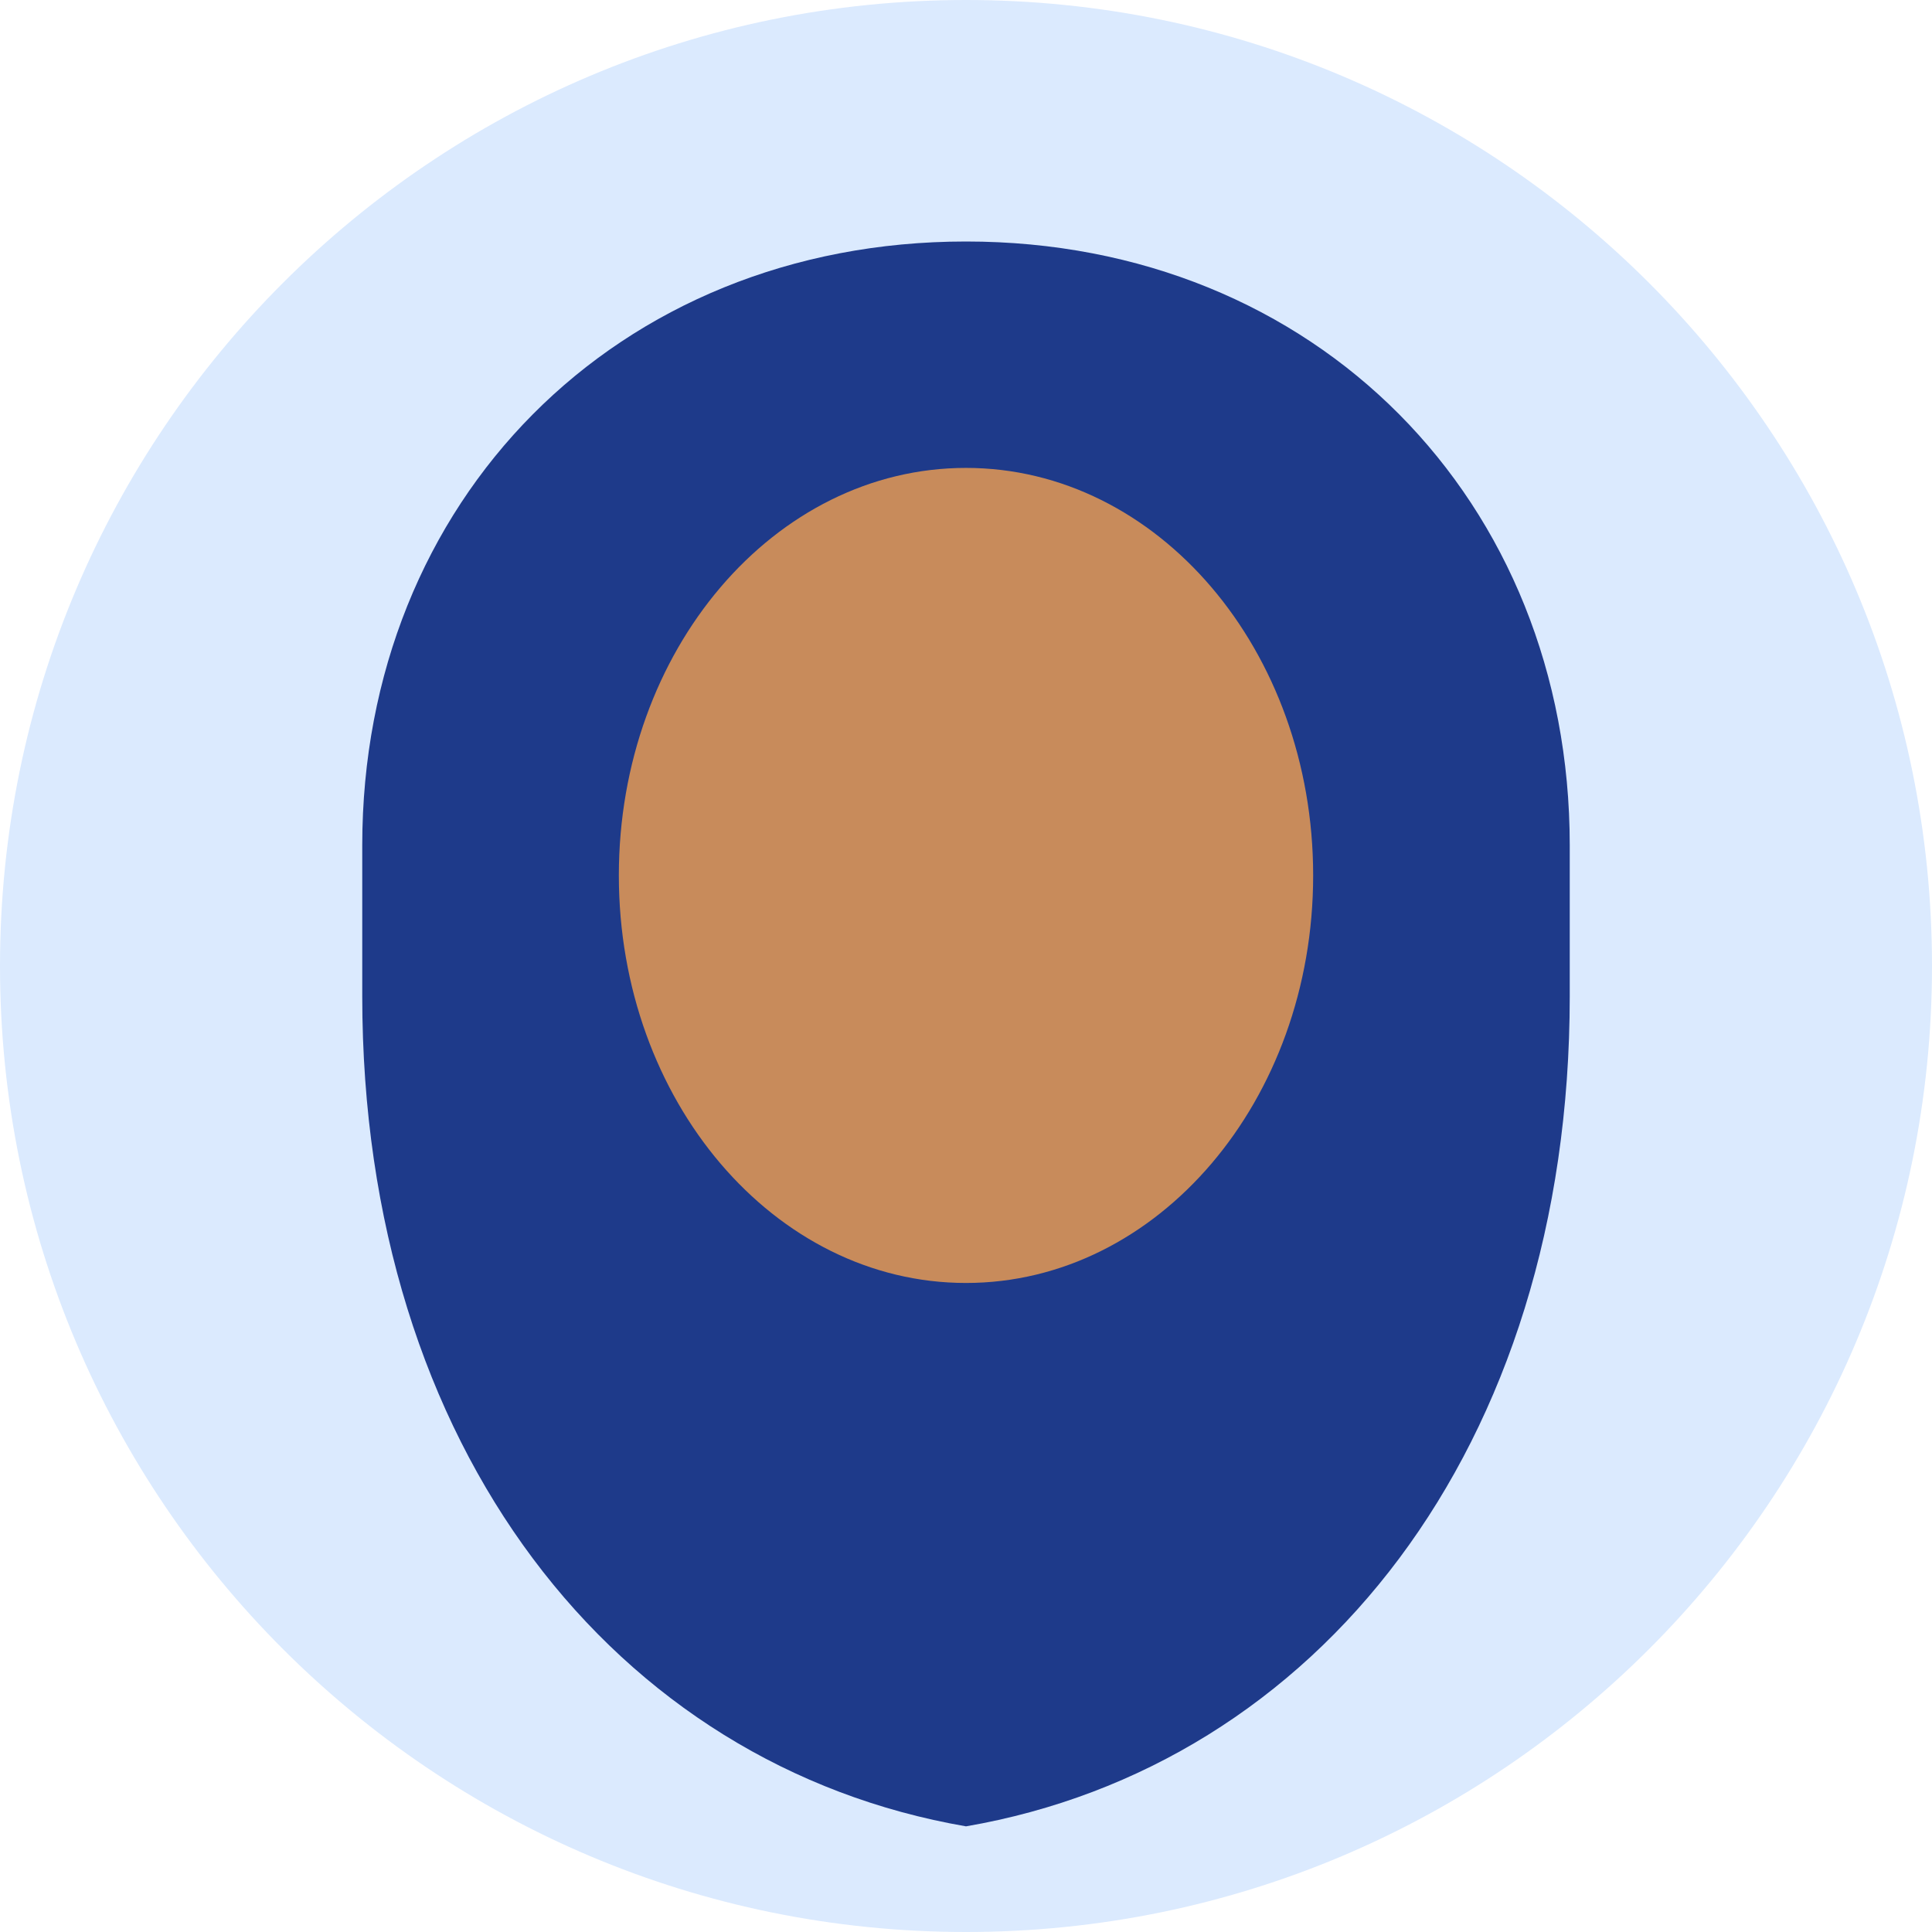
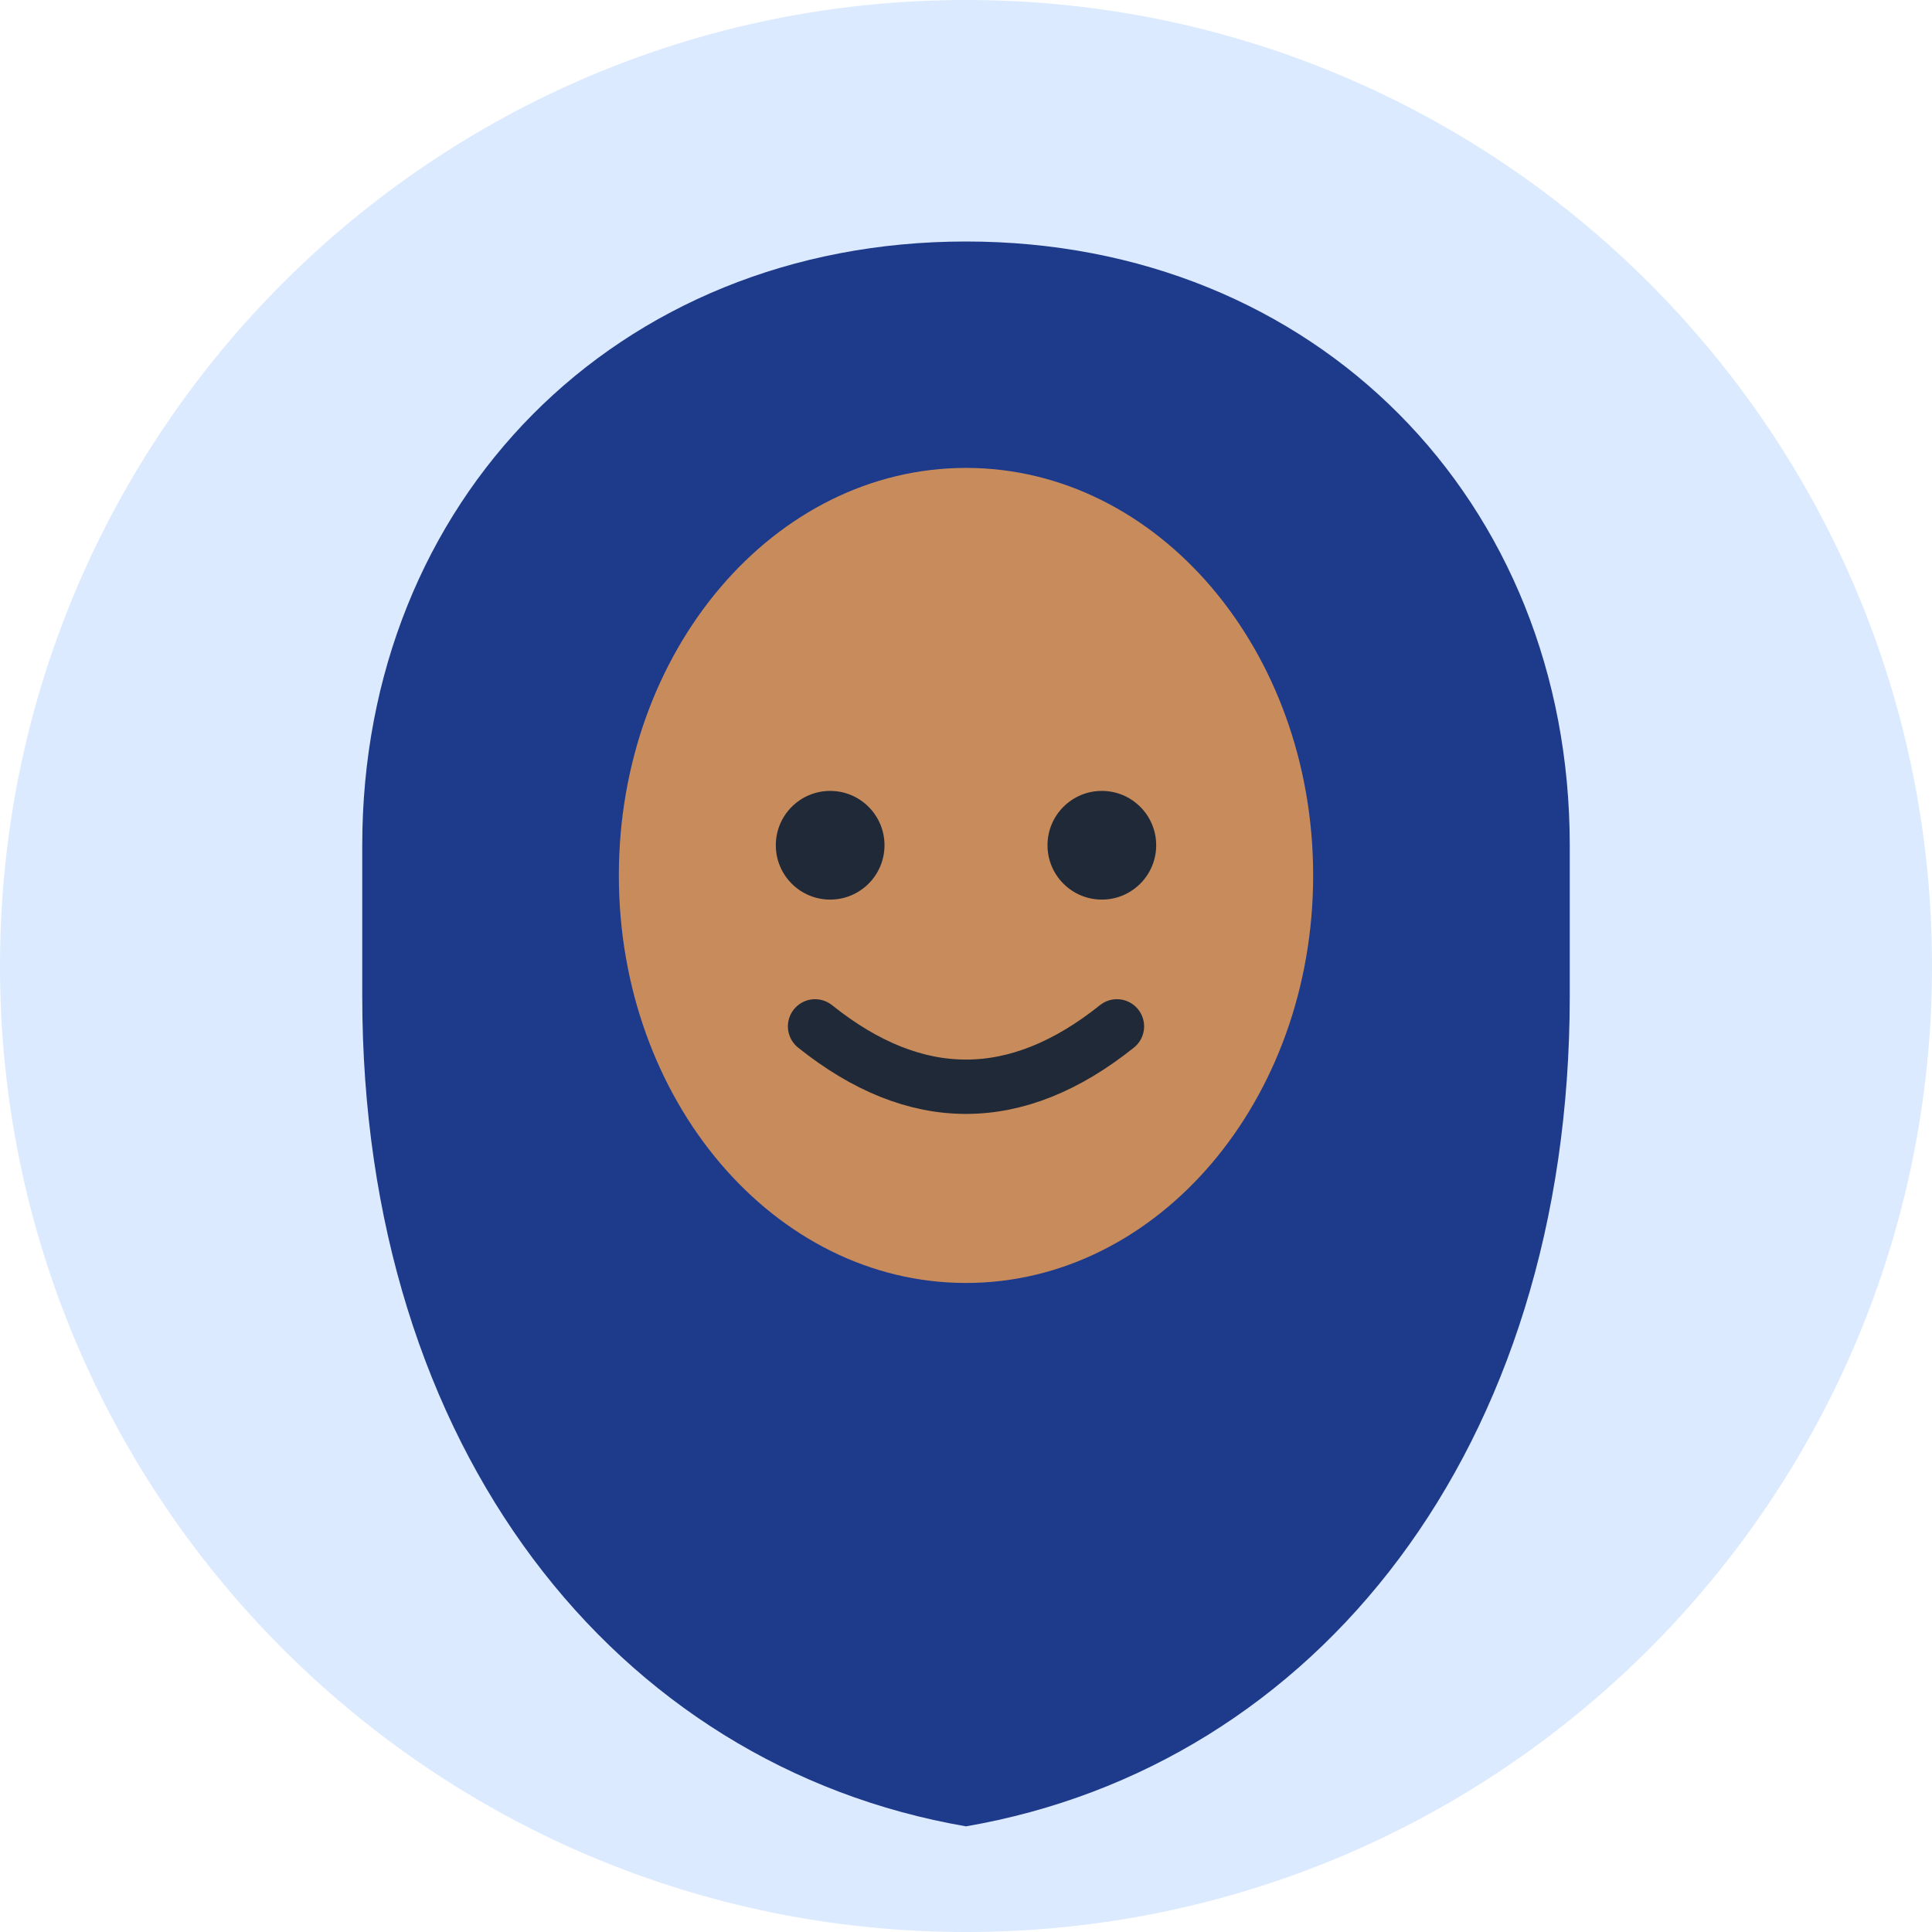
<svg xmlns="http://www.w3.org/2000/svg" viewBox="0 0 64 64" role="img" aria-label="Avatar nelayan wanita">
  <circle cx="32" cy="32" r="32" fill="#DBEAFE" />
  <path d="M32 8c-11.6 0-20 8.6-20 20v5c0 15 8.4 25.5 20 27.5 11.6-2 20-12.5 20-27.5v-5c0-11.4-8.4-20-20-20Z" fill="#1E3A8A" />
  <ellipse cx="32" cy="29" rx="11.5" ry="13.5" fill="#C88B5B" />
+   <circle cx="27.5" cy="28" r="1.8" fill="#1F2937" />
+   <circle cx="36.5" cy="28" r="1.8" fill="#1F2937" />
+   <path d="M27 34q5 4 10 0" fill="none" stroke="#1F2937" stroke-width="1.8" stroke-linecap="round" />
</svg>
